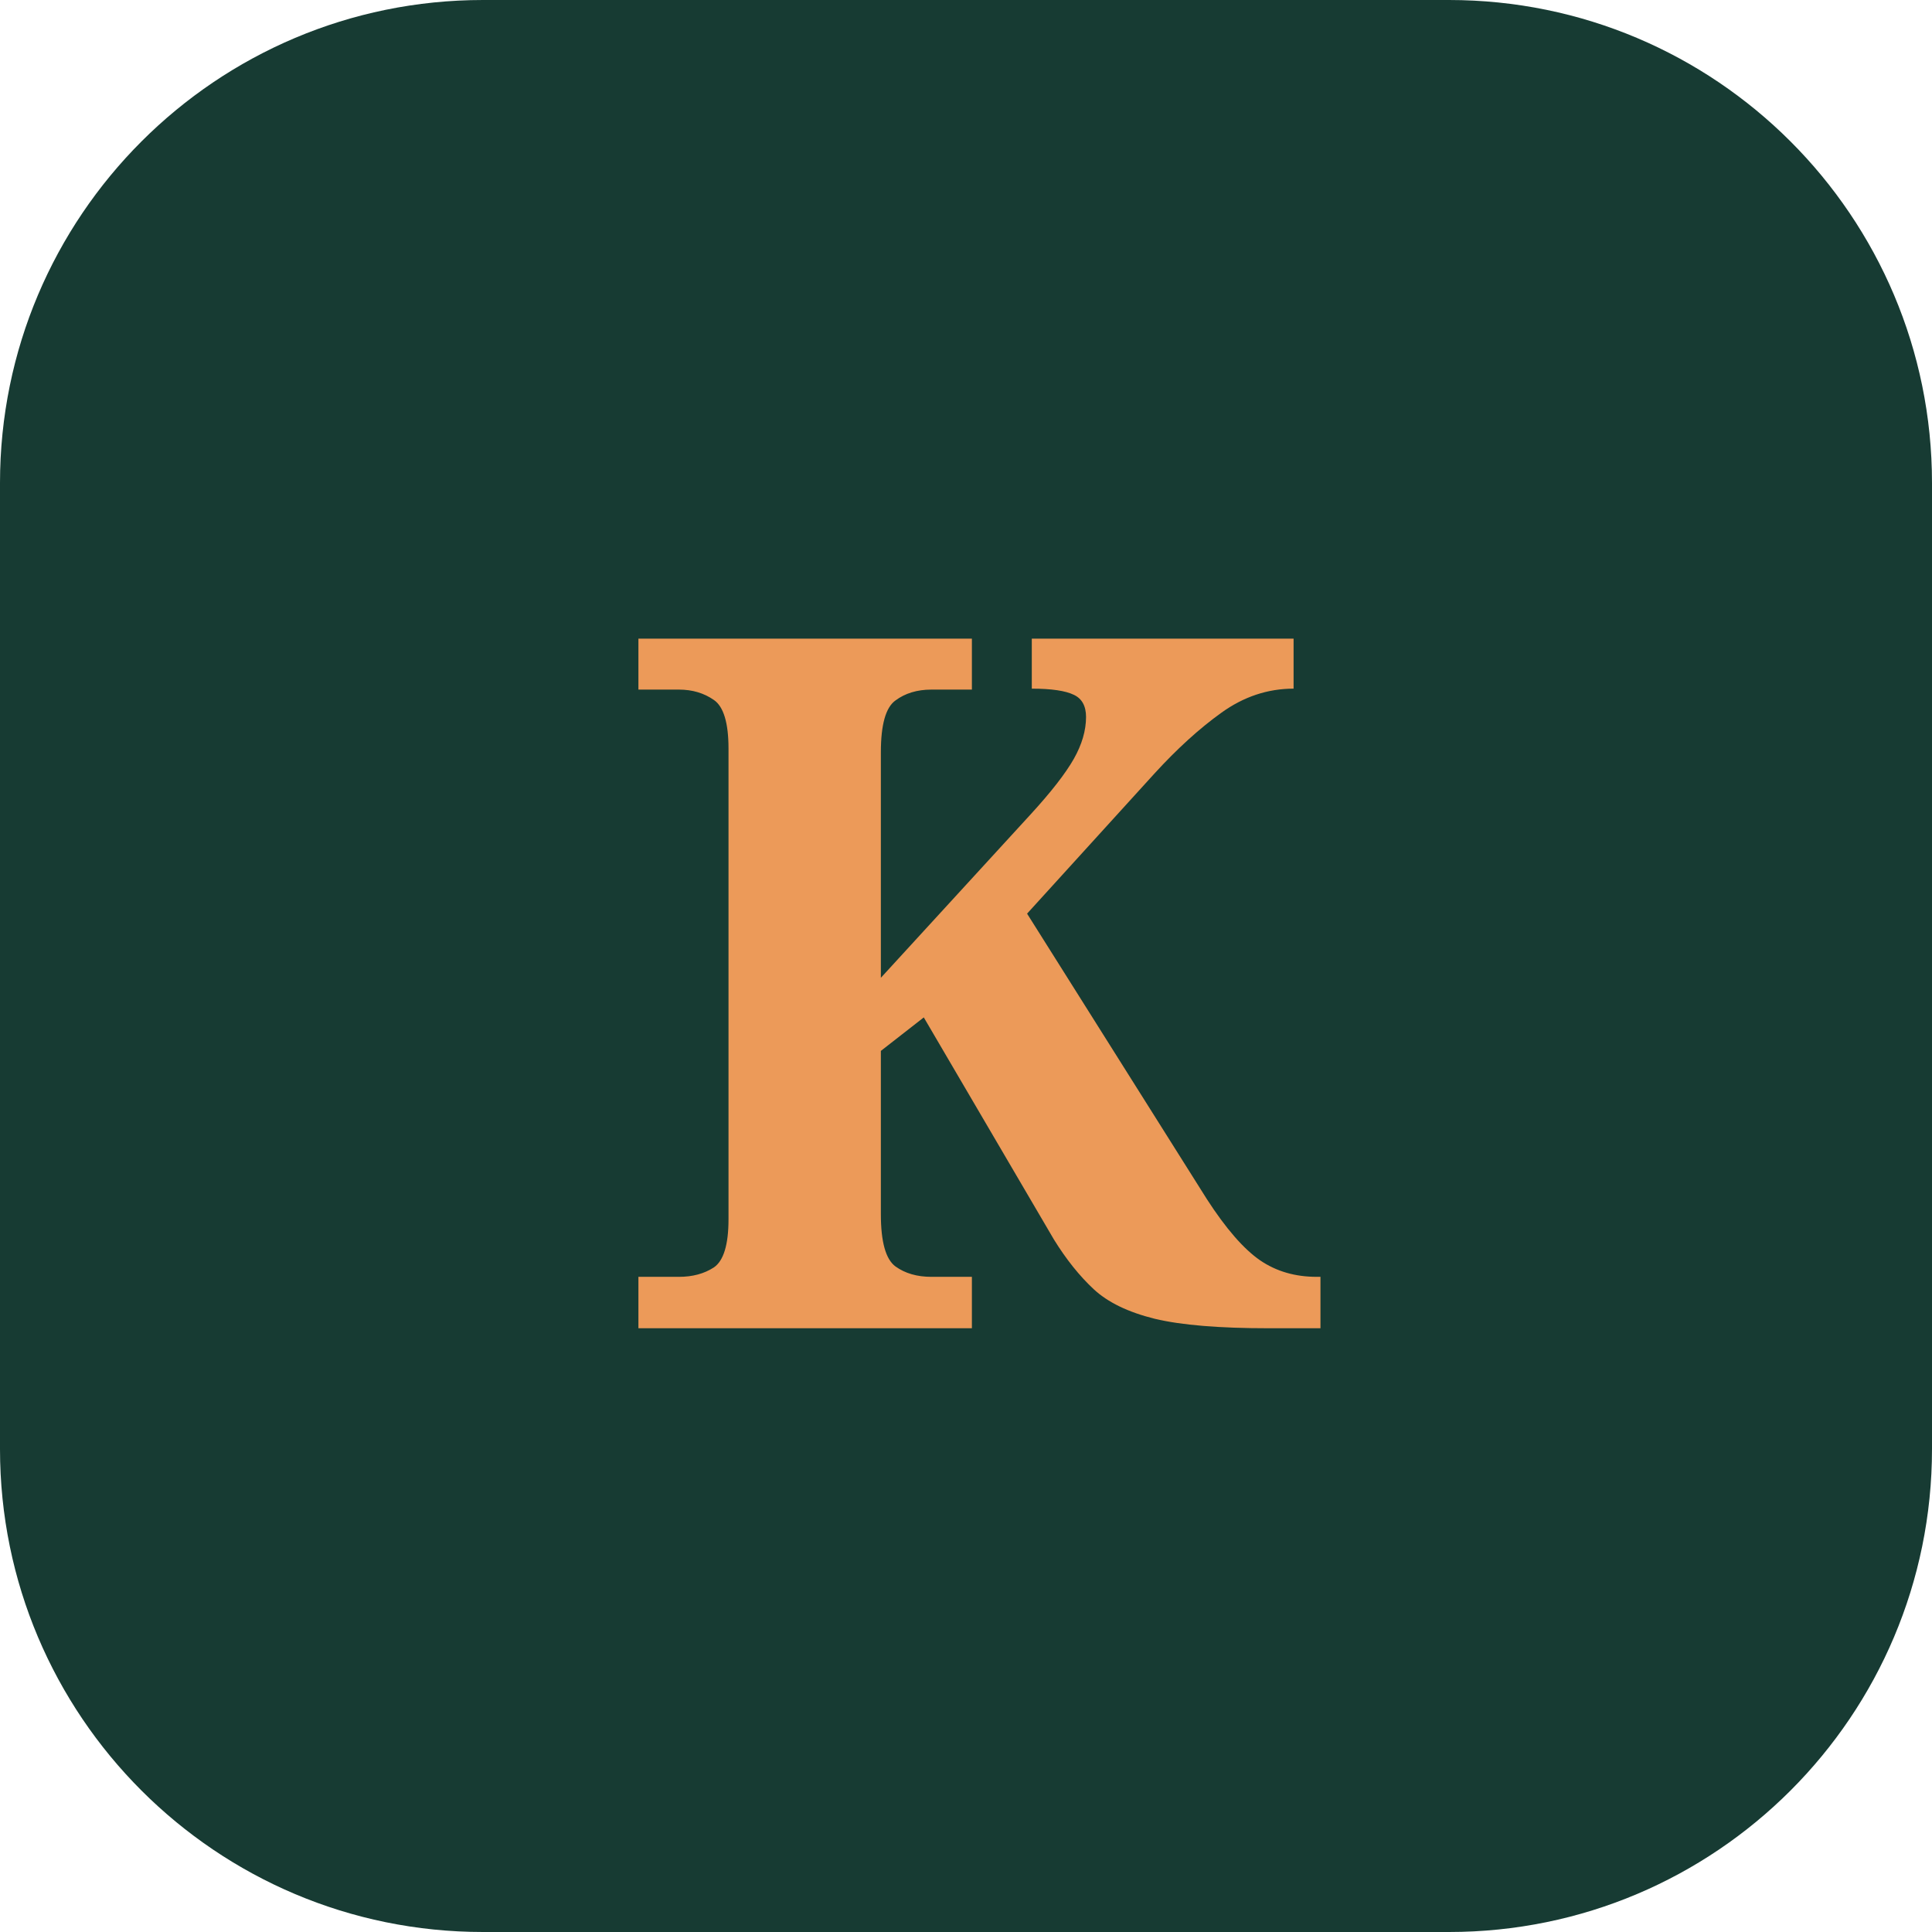
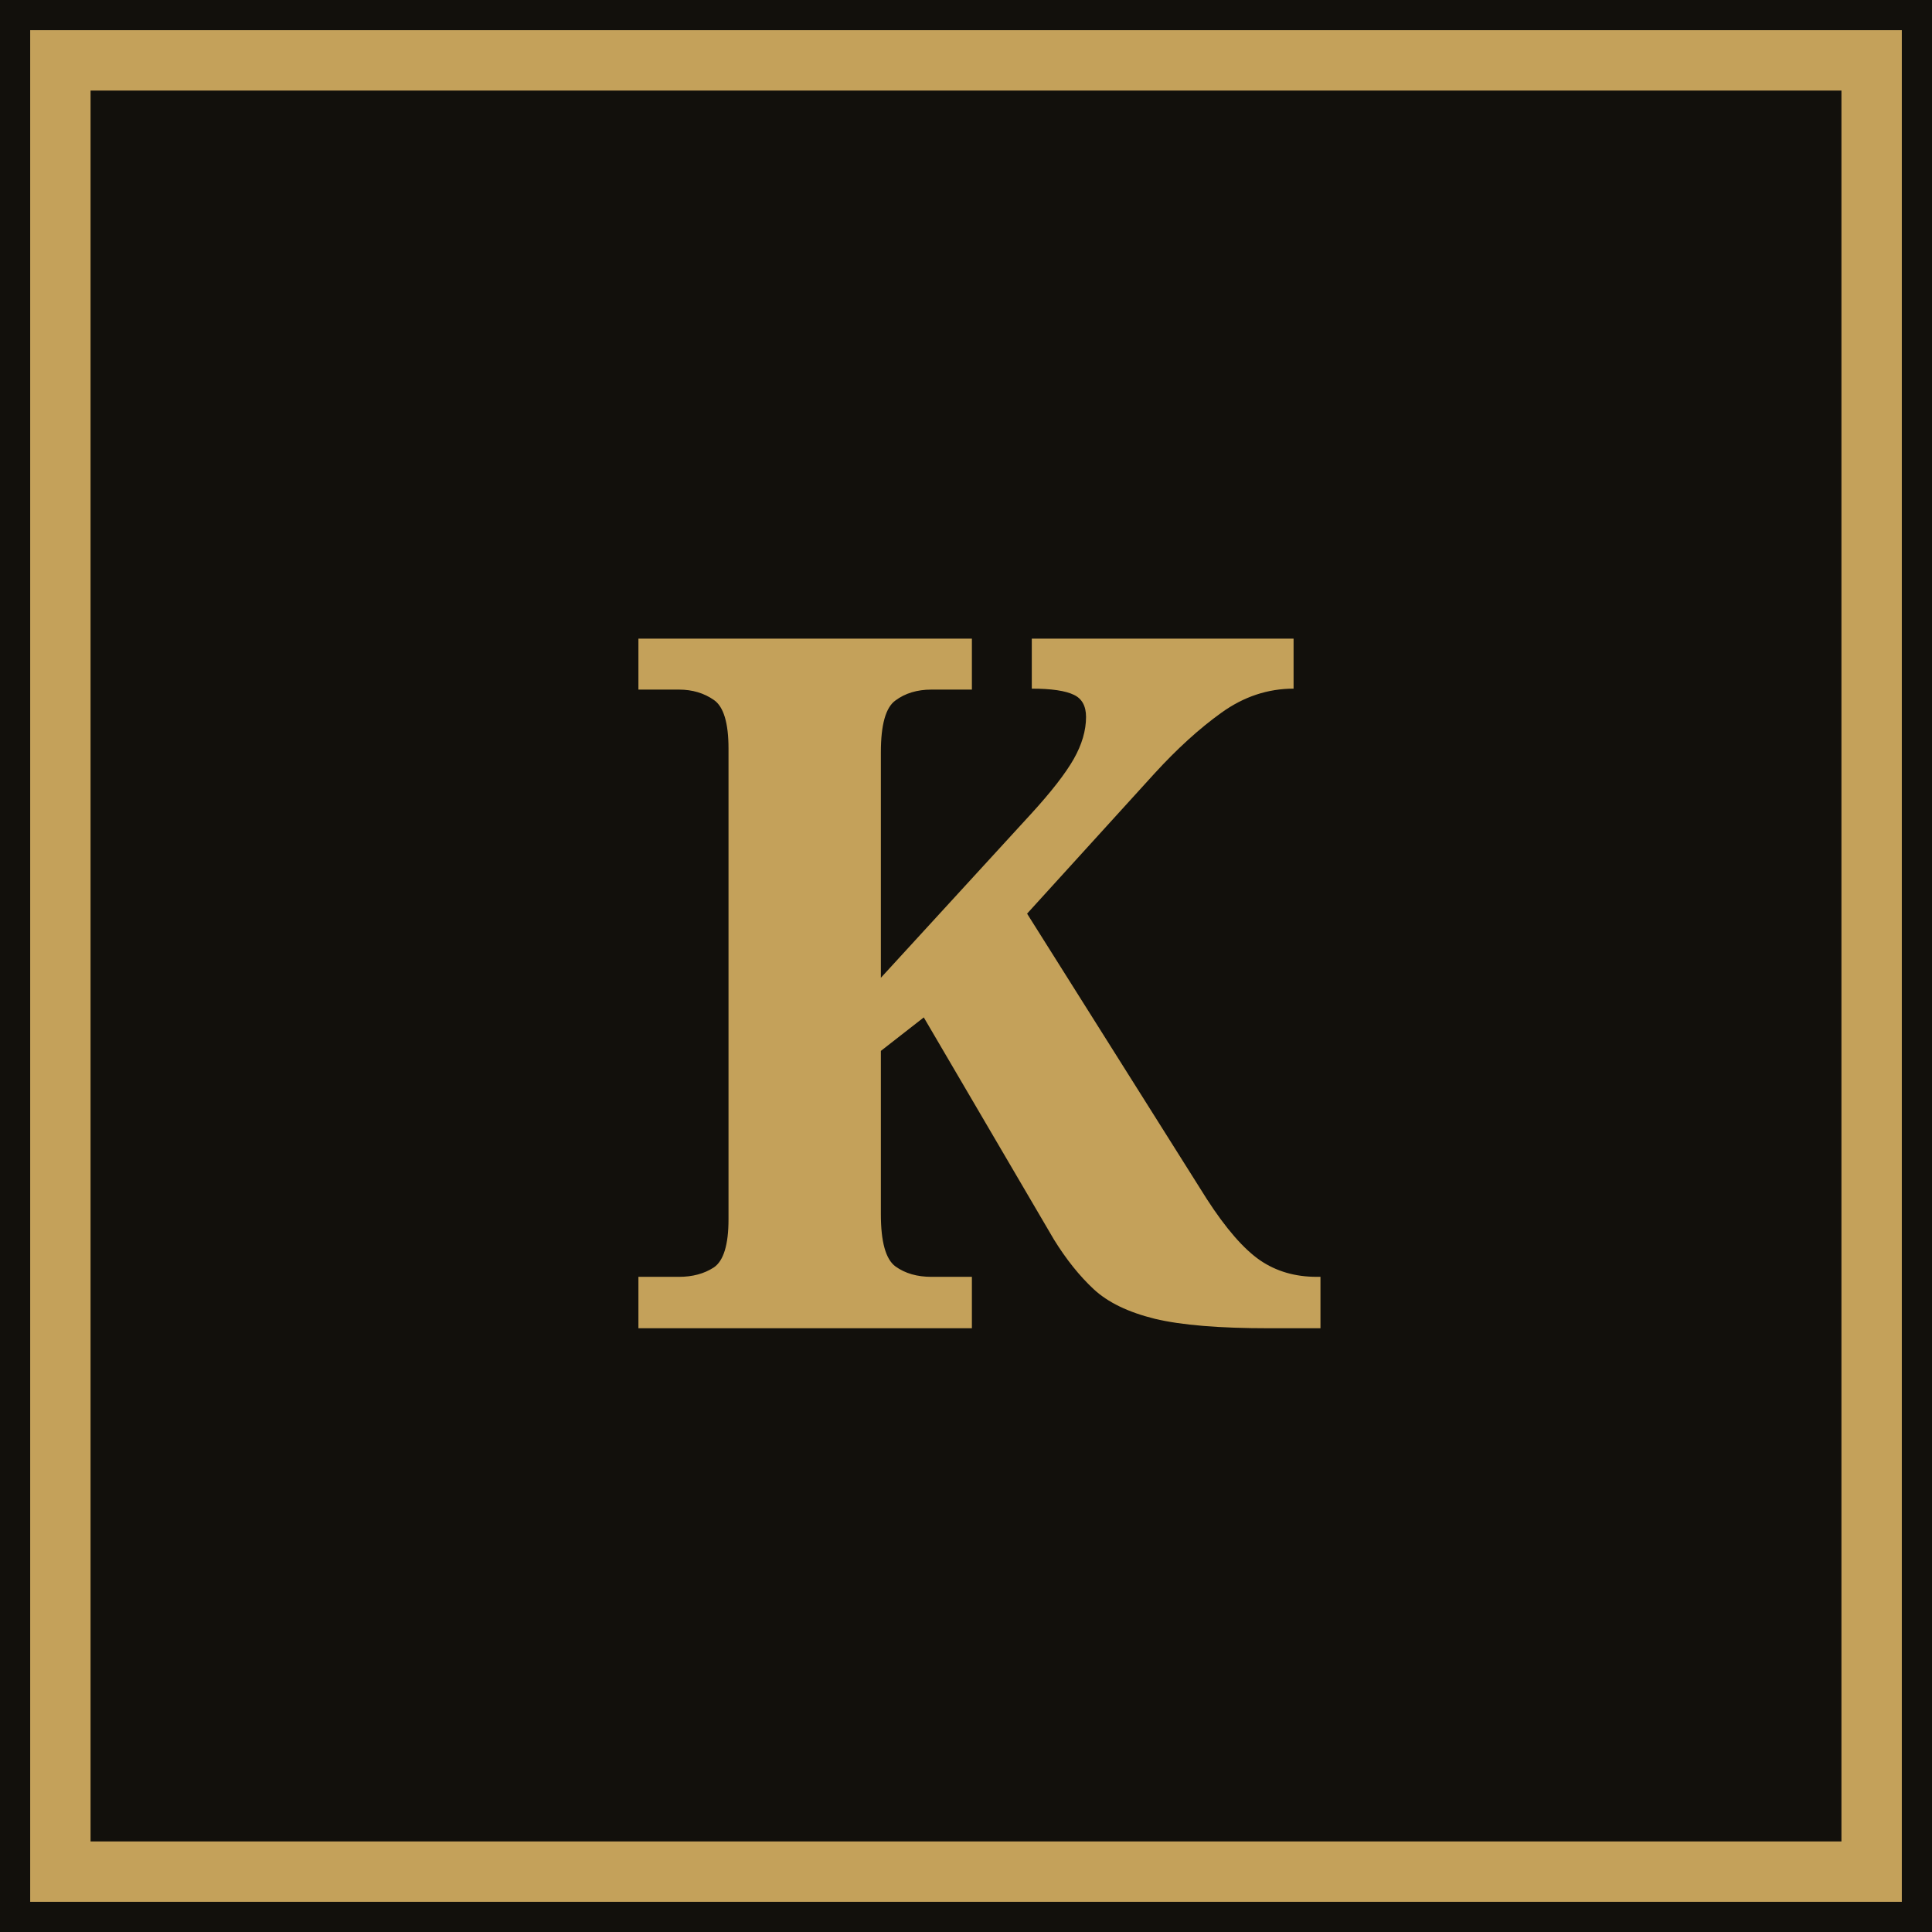
<svg xmlns="http://www.w3.org/2000/svg" viewBox="0 0 64 64">
-   <rect width="64" height="64" rx="16" fill="#173b33" />
-   <text x="32" y="44" text-anchor="middle" font-family="Georgia, serif" font-size="32" font-weight="700" fill="#ec9a59">K</text>
+   <rect width="64" height="64" fill="#12100c" />
+   <rect x="2" y="2" width="60" height="60" fill="none" stroke="#c4a15a" stroke-width="2" />
+   <text x="32" y="44" text-anchor="middle" font-family="Georgia, serif" font-size="32" font-weight="700" fill="#c4a15a">K</text>
</svg>
